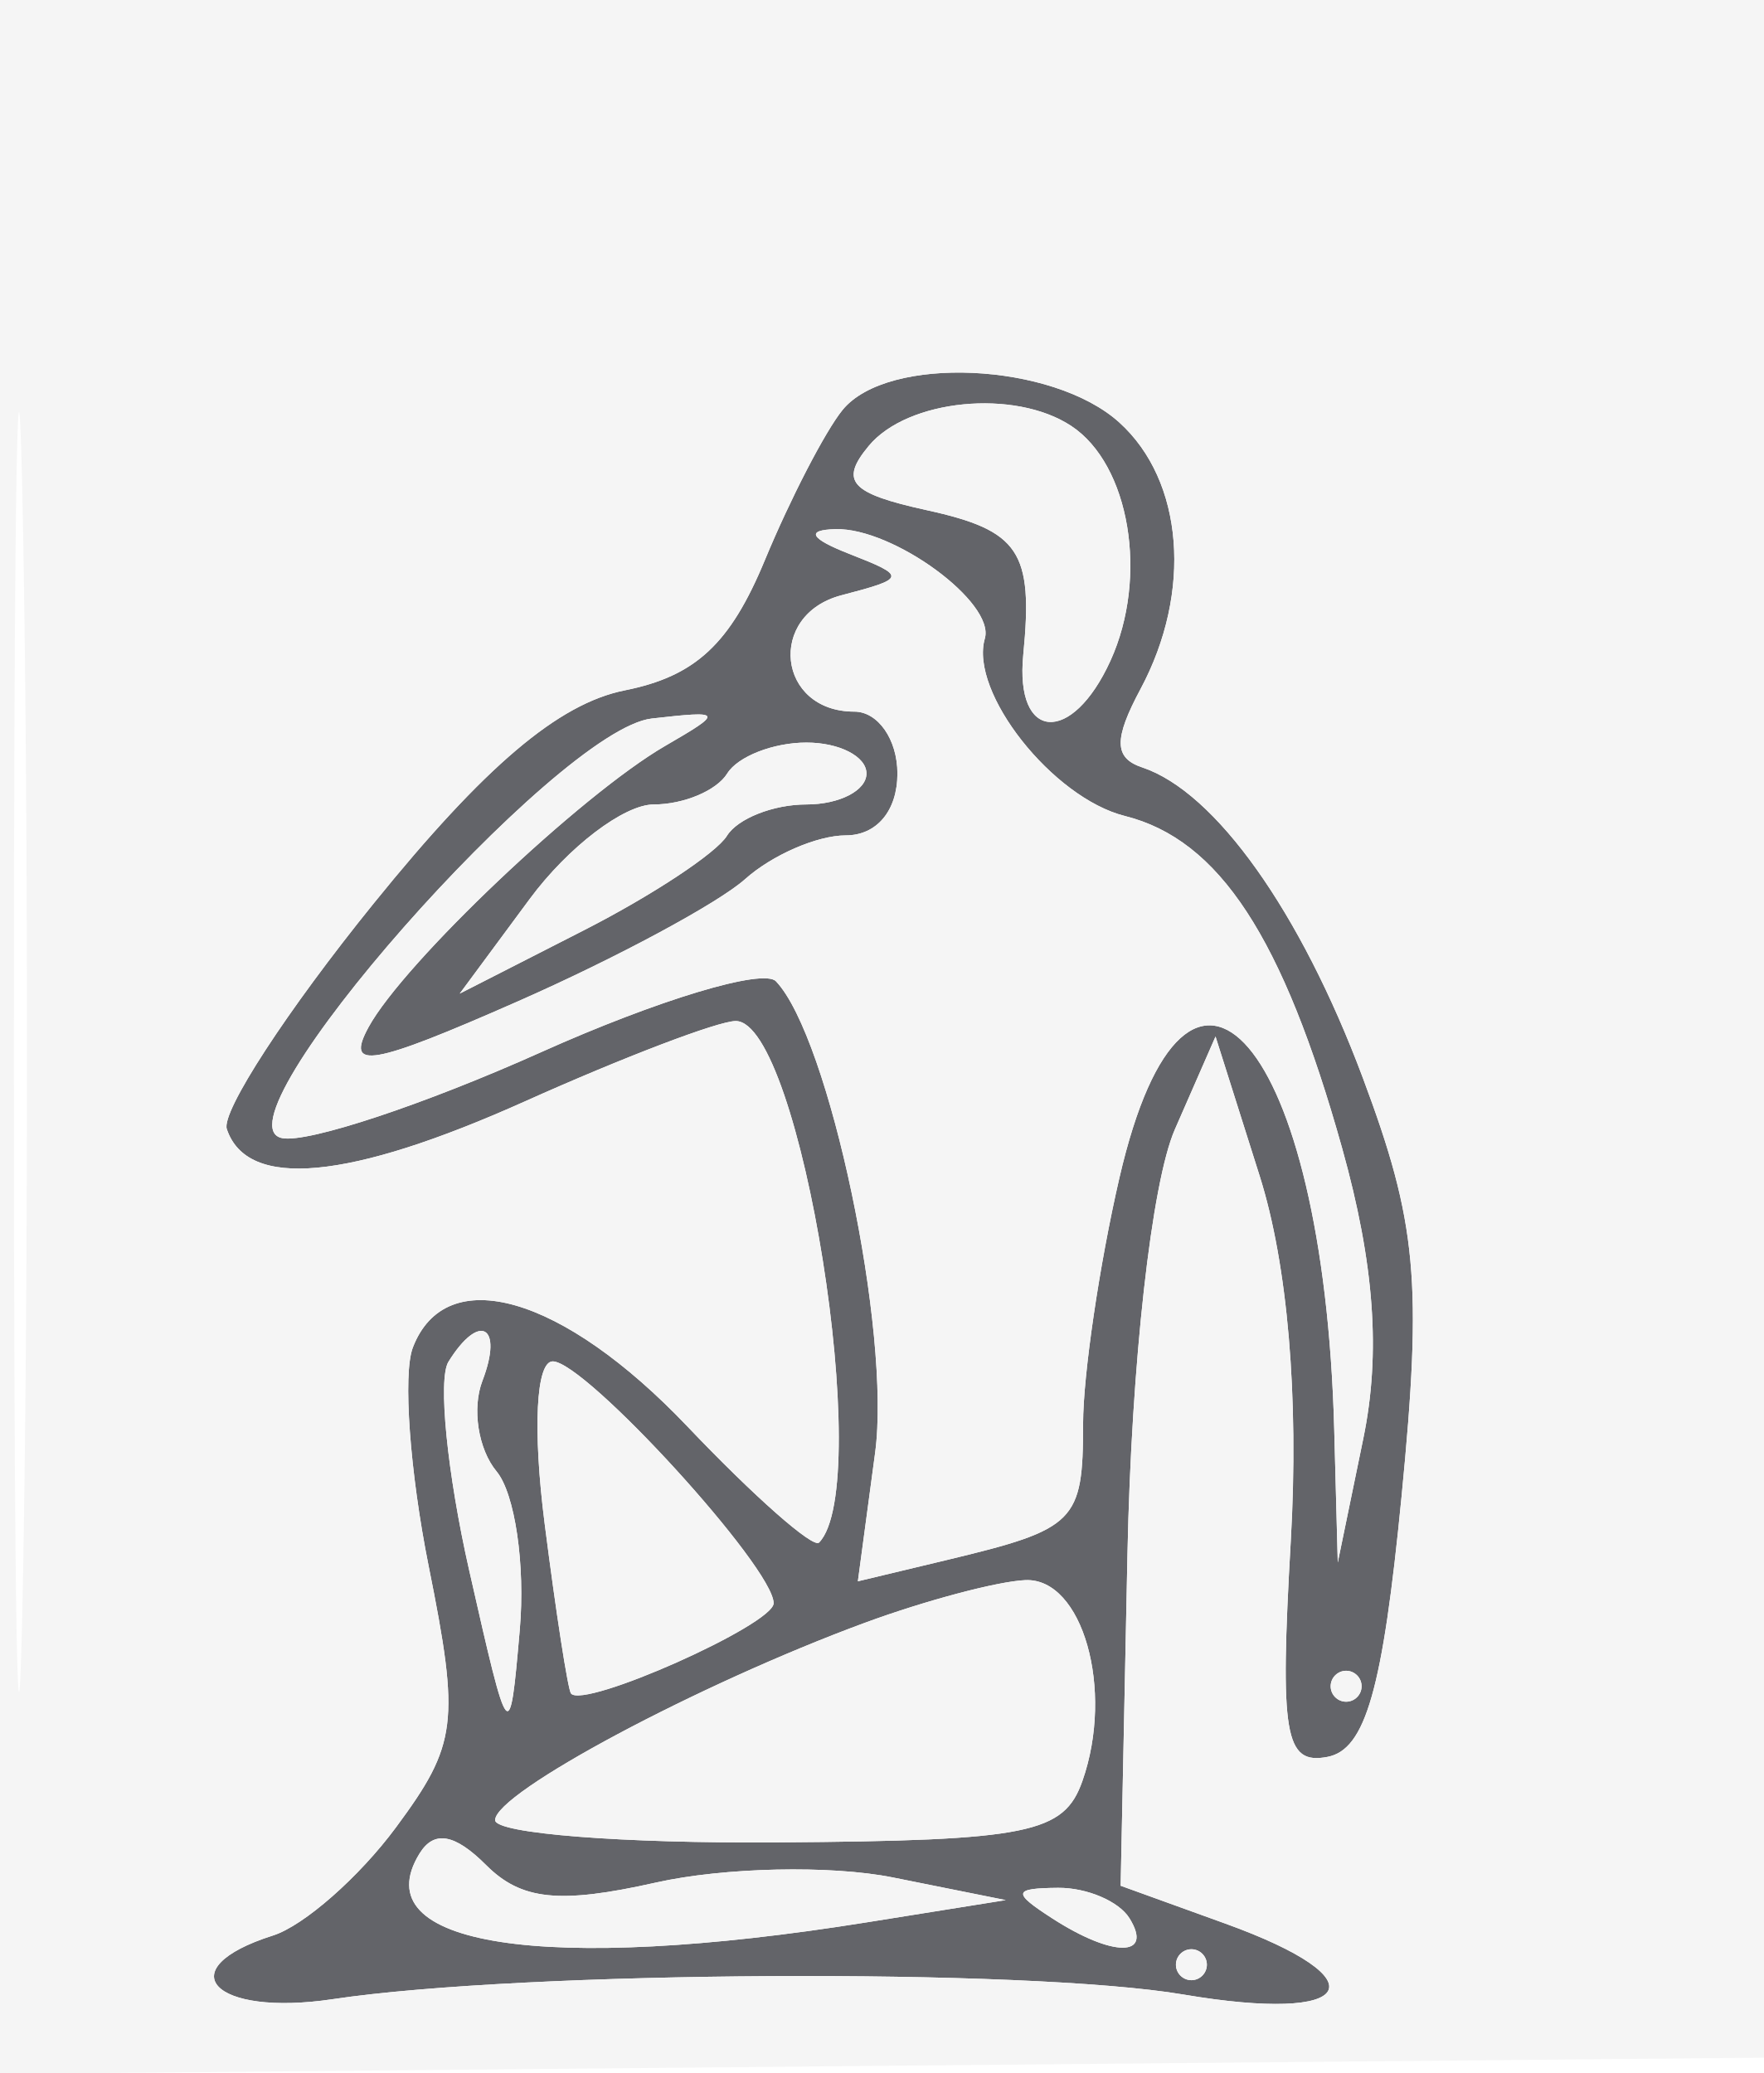
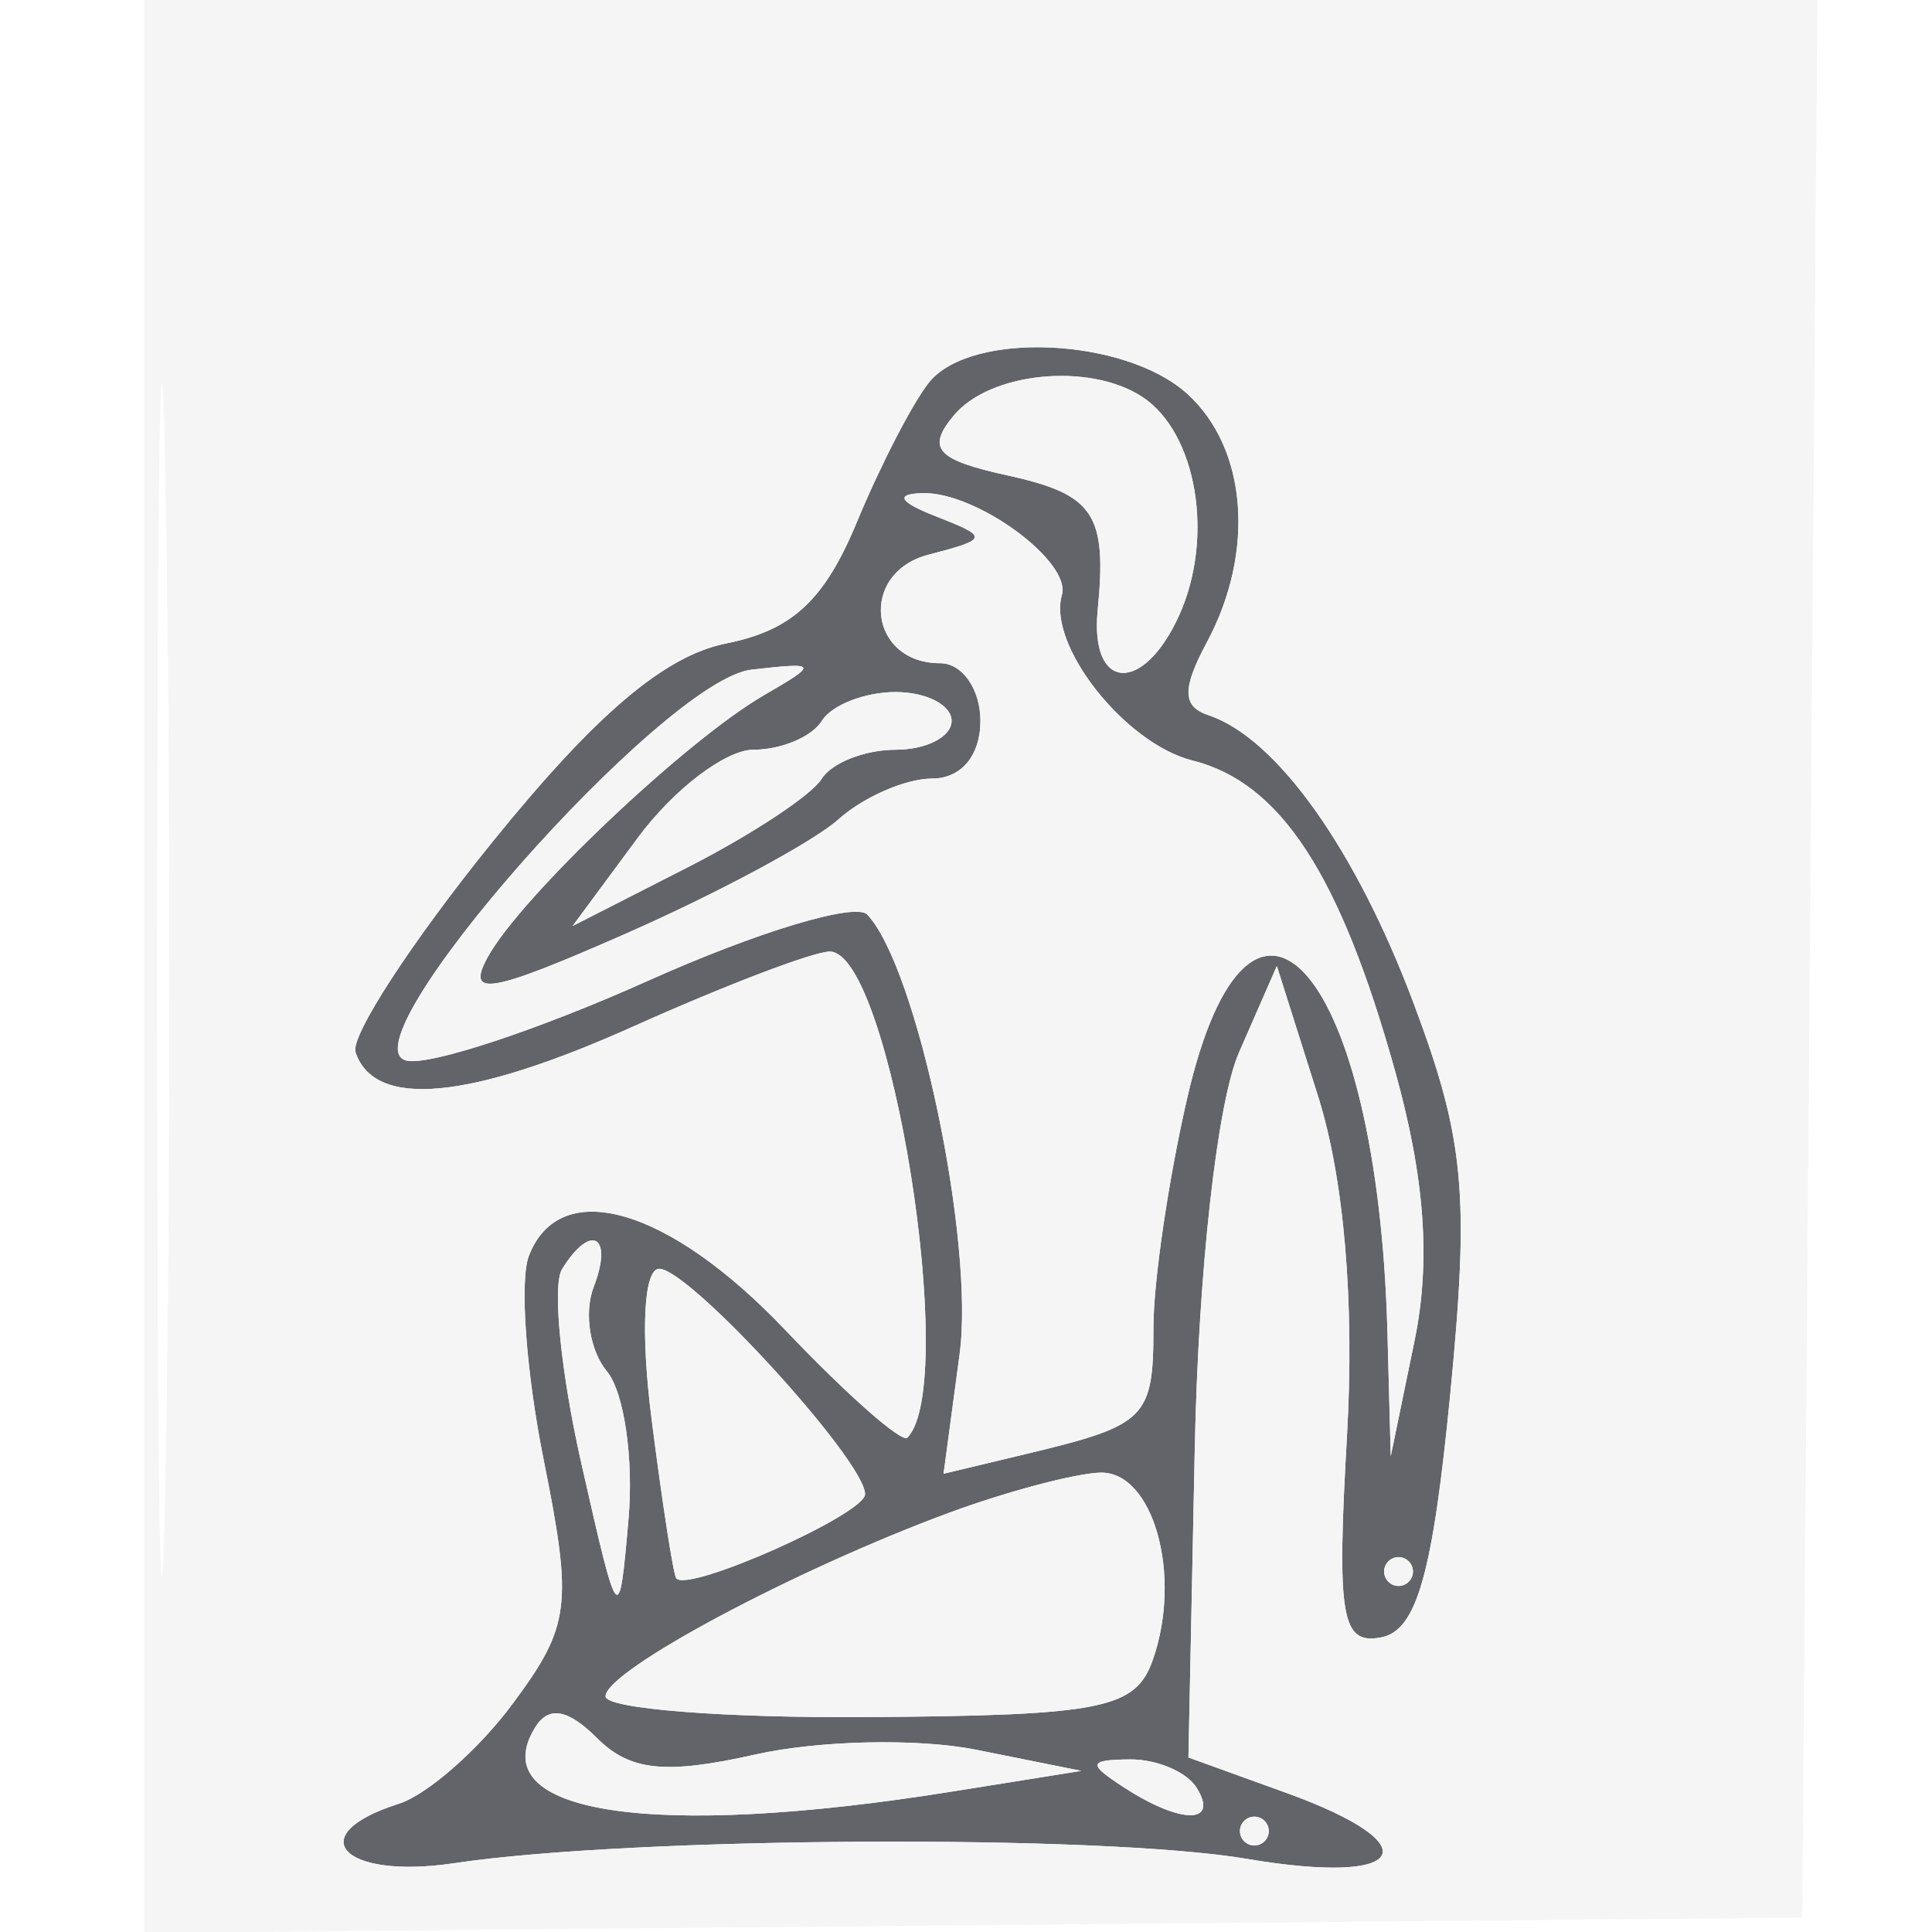
- <svg xmlns="http://www.w3.org/2000/svg" width="57" height="67" viewBox="0 0 57 67" version="1.1">
+ <svg xmlns="http://www.w3.org/2000/svg" width="2000" height="2000" viewBox="0 0 57 67" version="1.1">
  <path d="M 27.227 13.250 C 26.667 13.938, 25.538 16.121, 24.717 18.102 C 23.595 20.813, 22.474 21.855, 20.191 22.312 C 18.045 22.741, 15.668 24.758, 12.075 29.199 C 9.280 32.653, 7.144 35.934, 7.329 36.490 C 7.985 38.458, 11.269 38.152, 16.974 35.592 C 20.151 34.167, 23.211 33, 23.775 33 C 25.879 33, 28.275 48, 26.468 49.856 C 26.277 50.052, 24.364 48.364, 22.216 46.106 C 18.175 41.858, 14.407 40.775, 13.341 43.553 C 13.013 44.407, 13.244 47.588, 13.853 50.621 C 14.867 55.670, 14.778 56.381, 12.799 59.057 C 11.611 60.665, 9.820 62.240, 8.819 62.557 C 5.421 63.636, 6.883 65.193, 10.750 64.614 C 16.925 63.690, 33.165 63.602, 38.250 64.465 C 43.821 65.411, 44.656 64.001, 39.607 62.175 L 36.214 60.948 36.434 50.224 C 36.561 44.053, 37.211 38.226, 37.967 36.500 L 39.280 33.500 40.704 38 C 41.612 40.869, 41.977 45.144, 41.712 49.795 C 41.352 56.084, 41.516 57.048, 42.897 56.783 C 44.128 56.548, 44.683 54.600, 45.290 48.381 C 45.968 41.422, 45.793 39.521, 44.037 34.829 C 42.030 29.466, 39.278 25.593, 36.913 24.804 C 36 24.500, 35.986 23.894, 36.857 22.268 C 38.537 19.128, 38.251 15.538, 36.171 13.655 C 34.018 11.706, 28.681 11.464, 27.227 13.250 M 28.075 14.410 C 27.122 15.558, 27.471 15.945, 29.952 16.490 C 32.942 17.146, 33.395 17.825, 33.067 21.161 C 32.792 23.963, 34.639 24.089, 35.885 21.354 C 37.118 18.646, 36.511 15.014, 34.615 13.765 C 32.786 12.560, 29.327 12.901, 28.075 14.410 M 27.446 17.902 C 29.303 18.629, 29.292 18.690, 27.192 19.239 C 24.772 19.872, 25.117 23, 27.607 23 C 28.373 23, 29 23.900, 29 25 C 29 26.202, 28.333 27, 27.329 27 C 26.410 27, 24.947 27.636, 24.079 28.413 C 23.210 29.190, 19.909 30.966, 16.742 32.361 C 11.994 34.452, 11.147 34.599, 11.910 33.198 C 13.044 31.118, 18.775 25.683, 21.500 24.105 C 23.392 23.009, 23.368 22.961, 21.061 23.223 C 17.990 23.572, 6.758 36.330, 9.121 36.785 C 9.957 36.946, 13.722 35.695, 17.487 34.006 C 21.253 32.316, 24.668 31.286, 25.076 31.717 C 26.802 33.537, 28.802 43.057, 28.279 46.958 L 27.722 51.108 30.611 50.416 C 34.767 49.420, 35 49.187, 35 46.017 C 35 44.442, 35.527 40.868, 36.172 38.076 C 38.375 28.533, 42.781 33.684, 43.115 46.193 L 43.230 50.500 44.054 46.500 C 44.625 43.732, 44.414 40.841, 43.371 37.110 C 41.463 30.293, 39.401 27.139, 36.351 26.373 C 34.013 25.786, 31.321 22.375, 31.825 20.638 C 32.163 19.472, 28.863 17.054, 27 17.102 C 26.024 17.127, 26.180 17.407, 27.446 17.902 M 23.500 25 C 23.160 25.550, 22.093 26, 21.129 26 C 20.165 26, 18.359 27.376, 17.116 29.057 L 14.856 32.114 18.860 30.071 C 21.062 28.948, 23.146 27.572, 23.491 27.014 C 23.836 26.456, 24.991 26, 26.059 26 C 27.127 26, 28 25.550, 28 25 C 28 24.450, 27.127 24, 26.059 24 C 24.991 24, 23.840 24.450, 23.500 25 M 14.491 44.014 C 14.146 44.572, 14.449 47.610, 15.164 50.764 C 16.450 56.438, 16.467 56.459, 16.796 52.680 C 16.979 50.579, 16.642 48.274, 16.047 47.557 C 15.452 46.840, 15.246 45.521, 15.590 44.627 C 16.276 42.839, 15.489 42.401, 14.491 44.014 M 17.601 49.250 C 17.969 52.138, 18.352 54.605, 18.451 54.733 C 18.851 55.248, 25 52.509, 25 51.816 C 25 50.665, 18.913 44, 17.862 44 C 17.321 44, 17.211 46.197, 17.601 49.250 M 27.945 52.450 C 22.581 54.427, 16 57.940, 16 58.827 C 16 59.260, 20.119 59.584, 25.153 59.547 C 33.247 59.488, 34.383 59.258, 34.979 57.559 C 36.013 54.612, 34.983 50.991, 33.133 51.070 C 32.235 51.109, 29.900 51.730, 27.945 52.450 M 43 54.500 C 43 54.775, 43.225 55, 43.500 55 C 43.775 55, 44 54.775, 44 54.500 C 44 54.225, 43.775 54, 43.500 54 C 43.225 54, 43 54.225, 43 54.500 M 13.559 59.904 C 11.712 62.894, 17.580 63.799, 28 62.132 L 32.500 61.412 28.848 60.679 C 26.839 60.276, 23.391 60.351, 21.186 60.847 C 18.080 61.545, 16.845 61.417, 15.707 60.278 C 14.694 59.266, 14.026 59.149, 13.559 59.904 M 34 62 C 35.958 63.266, 37.282 63.266, 36.500 62 C 36.160 61.450, 35.121 61.007, 34.191 61.015 C 32.734 61.029, 32.707 61.165, 34 62 M 38 63.500 C 38 63.775, 38.225 64, 38.500 64 C 38.775 64, 39 63.775, 39 63.500 C 39 63.225, 38.775 63, 38.500 63 C 38.225 63, 38 63.225, 38 63.500" stroke="none" fill="#636469" fill-rule="evenodd" />
  <path d="M 0 33.515 L 0 67.031 28.750 66.765 L 57.500 66.500 57.763 33.250 L 58.027 0 29.013 0 L 0 0 0 33.515 M 0.448 34 C 0.448 52.425, 0.583 59.963, 0.748 50.750 C 0.913 41.537, 0.913 26.463, 0.748 17.250 C 0.583 8.037, 0.448 15.575, 0.448 34 M 27.227 13.250 C 26.667 13.938, 25.538 16.121, 24.717 18.102 C 23.595 20.813, 22.474 21.855, 20.191 22.312 C 18.045 22.741, 15.668 24.758, 12.075 29.199 C 9.280 32.653, 7.144 35.934, 7.329 36.490 C 7.985 38.458, 11.269 38.152, 16.974 35.592 C 20.151 34.167, 23.211 33, 23.775 33 C 25.879 33, 28.275 48, 26.468 49.856 C 26.277 50.052, 24.364 48.364, 22.216 46.106 C 18.175 41.858, 14.407 40.775, 13.341 43.553 C 13.013 44.407, 13.244 47.588, 13.853 50.621 C 14.867 55.670, 14.778 56.381, 12.799 59.057 C 11.611 60.665, 9.820 62.240, 8.819 62.557 C 5.421 63.636, 6.883 65.193, 10.750 64.614 C 16.925 63.690, 33.165 63.602, 38.250 64.465 C 43.821 65.411, 44.656 64.001, 39.607 62.175 L 36.214 60.948 36.434 50.224 C 36.561 44.053, 37.211 38.226, 37.967 36.500 L 39.280 33.500 40.704 38 C 41.612 40.869, 41.977 45.144, 41.712 49.795 C 41.352 56.084, 41.516 57.048, 42.897 56.783 C 44.128 56.548, 44.683 54.600, 45.290 48.381 C 45.968 41.422, 45.793 39.521, 44.037 34.829 C 42.030 29.466, 39.278 25.593, 36.913 24.804 C 36 24.500, 35.986 23.894, 36.857 22.268 C 38.537 19.128, 38.251 15.538, 36.171 13.655 C 34.018 11.706, 28.681 11.464, 27.227 13.250 M 28.075 14.410 C 27.122 15.558, 27.471 15.945, 29.952 16.490 C 32.942 17.146, 33.395 17.825, 33.067 21.161 C 32.792 23.963, 34.639 24.089, 35.885 21.354 C 37.118 18.646, 36.511 15.014, 34.615 13.765 C 32.786 12.560, 29.327 12.901, 28.075 14.410 M 27.446 17.902 C 29.303 18.629, 29.292 18.690, 27.192 19.239 C 24.772 19.872, 25.117 23, 27.607 23 C 28.373 23, 29 23.900, 29 25 C 29 26.202, 28.333 27, 27.329 27 C 26.410 27, 24.947 27.636, 24.079 28.413 C 23.210 29.190, 19.909 30.966, 16.742 32.361 C 11.994 34.452, 11.147 34.599, 11.910 33.198 C 13.044 31.118, 18.775 25.683, 21.500 24.105 C 23.392 23.009, 23.368 22.961, 21.061 23.223 C 17.990 23.572, 6.758 36.330, 9.121 36.785 C 9.957 36.946, 13.722 35.695, 17.487 34.006 C 21.253 32.316, 24.668 31.286, 25.076 31.717 C 26.802 33.537, 28.802 43.057, 28.279 46.958 L 27.722 51.108 30.611 50.416 C 34.767 49.420, 35 49.187, 35 46.017 C 35 44.442, 35.527 40.868, 36.172 38.076 C 38.375 28.533, 42.781 33.684, 43.115 46.193 L 43.230 50.500 44.054 46.500 C 44.625 43.732, 44.414 40.841, 43.371 37.110 C 41.463 30.293, 39.401 27.139, 36.351 26.373 C 34.013 25.786, 31.321 22.375, 31.825 20.638 C 32.163 19.472, 28.863 17.054, 27 17.102 C 26.024 17.127, 26.180 17.407, 27.446 17.902 M 23.500 25 C 23.160 25.550, 22.093 26, 21.129 26 C 20.165 26, 18.359 27.376, 17.116 29.057 L 14.856 32.114 18.860 30.071 C 21.062 28.948, 23.146 27.572, 23.491 27.014 C 23.836 26.456, 24.991 26, 26.059 26 C 27.127 26, 28 25.550, 28 25 C 28 24.450, 27.127 24, 26.059 24 C 24.991 24, 23.840 24.450, 23.500 25 M 14.491 44.014 C 14.146 44.572, 14.449 47.610, 15.164 50.764 C 16.450 56.438, 16.467 56.459, 16.796 52.680 C 16.979 50.579, 16.642 48.274, 16.047 47.557 C 15.452 46.840, 15.246 45.521, 15.590 44.627 C 16.276 42.839, 15.489 42.401, 14.491 44.014 M 17.601 49.250 C 17.969 52.138, 18.352 54.605, 18.451 54.733 C 18.851 55.248, 25 52.509, 25 51.816 C 25 50.665, 18.913 44, 17.862 44 C 17.321 44, 17.211 46.197, 17.601 49.250 M 27.945 52.450 C 22.581 54.427, 16 57.940, 16 58.827 C 16 59.260, 20.119 59.584, 25.153 59.547 C 33.247 59.488, 34.383 59.258, 34.979 57.559 C 36.013 54.612, 34.983 50.991, 33.133 51.070 C 32.235 51.109, 29.900 51.730, 27.945 52.450 M 43 54.500 C 43 54.775, 43.225 55, 43.500 55 C 43.775 55, 44 54.775, 44 54.500 C 44 54.225, 43.775 54, 43.500 54 C 43.225 54, 43 54.225, 43 54.500 M 13.559 59.904 C 11.712 62.894, 17.580 63.799, 28 62.132 L 32.500 61.412 28.848 60.679 C 26.839 60.276, 23.391 60.351, 21.186 60.847 C 18.080 61.545, 16.845 61.417, 15.707 60.278 C 14.694 59.266, 14.026 59.149, 13.559 59.904 M 34 62 C 35.958 63.266, 37.282 63.266, 36.500 62 C 36.160 61.450, 35.121 61.007, 34.191 61.015 C 32.734 61.029, 32.707 61.165, 34 62 M 38 63.500 C 38 63.775, 38.225 64, 38.500 64 C 38.775 64, 39 63.775, 39 63.500 C 39 63.225, 38.775 63, 38.500 63 C 38.225 63, 38 63.225, 38 63.500" stroke="none" fill="#f5f5f5" fill-rule="evenodd" />
</svg>
